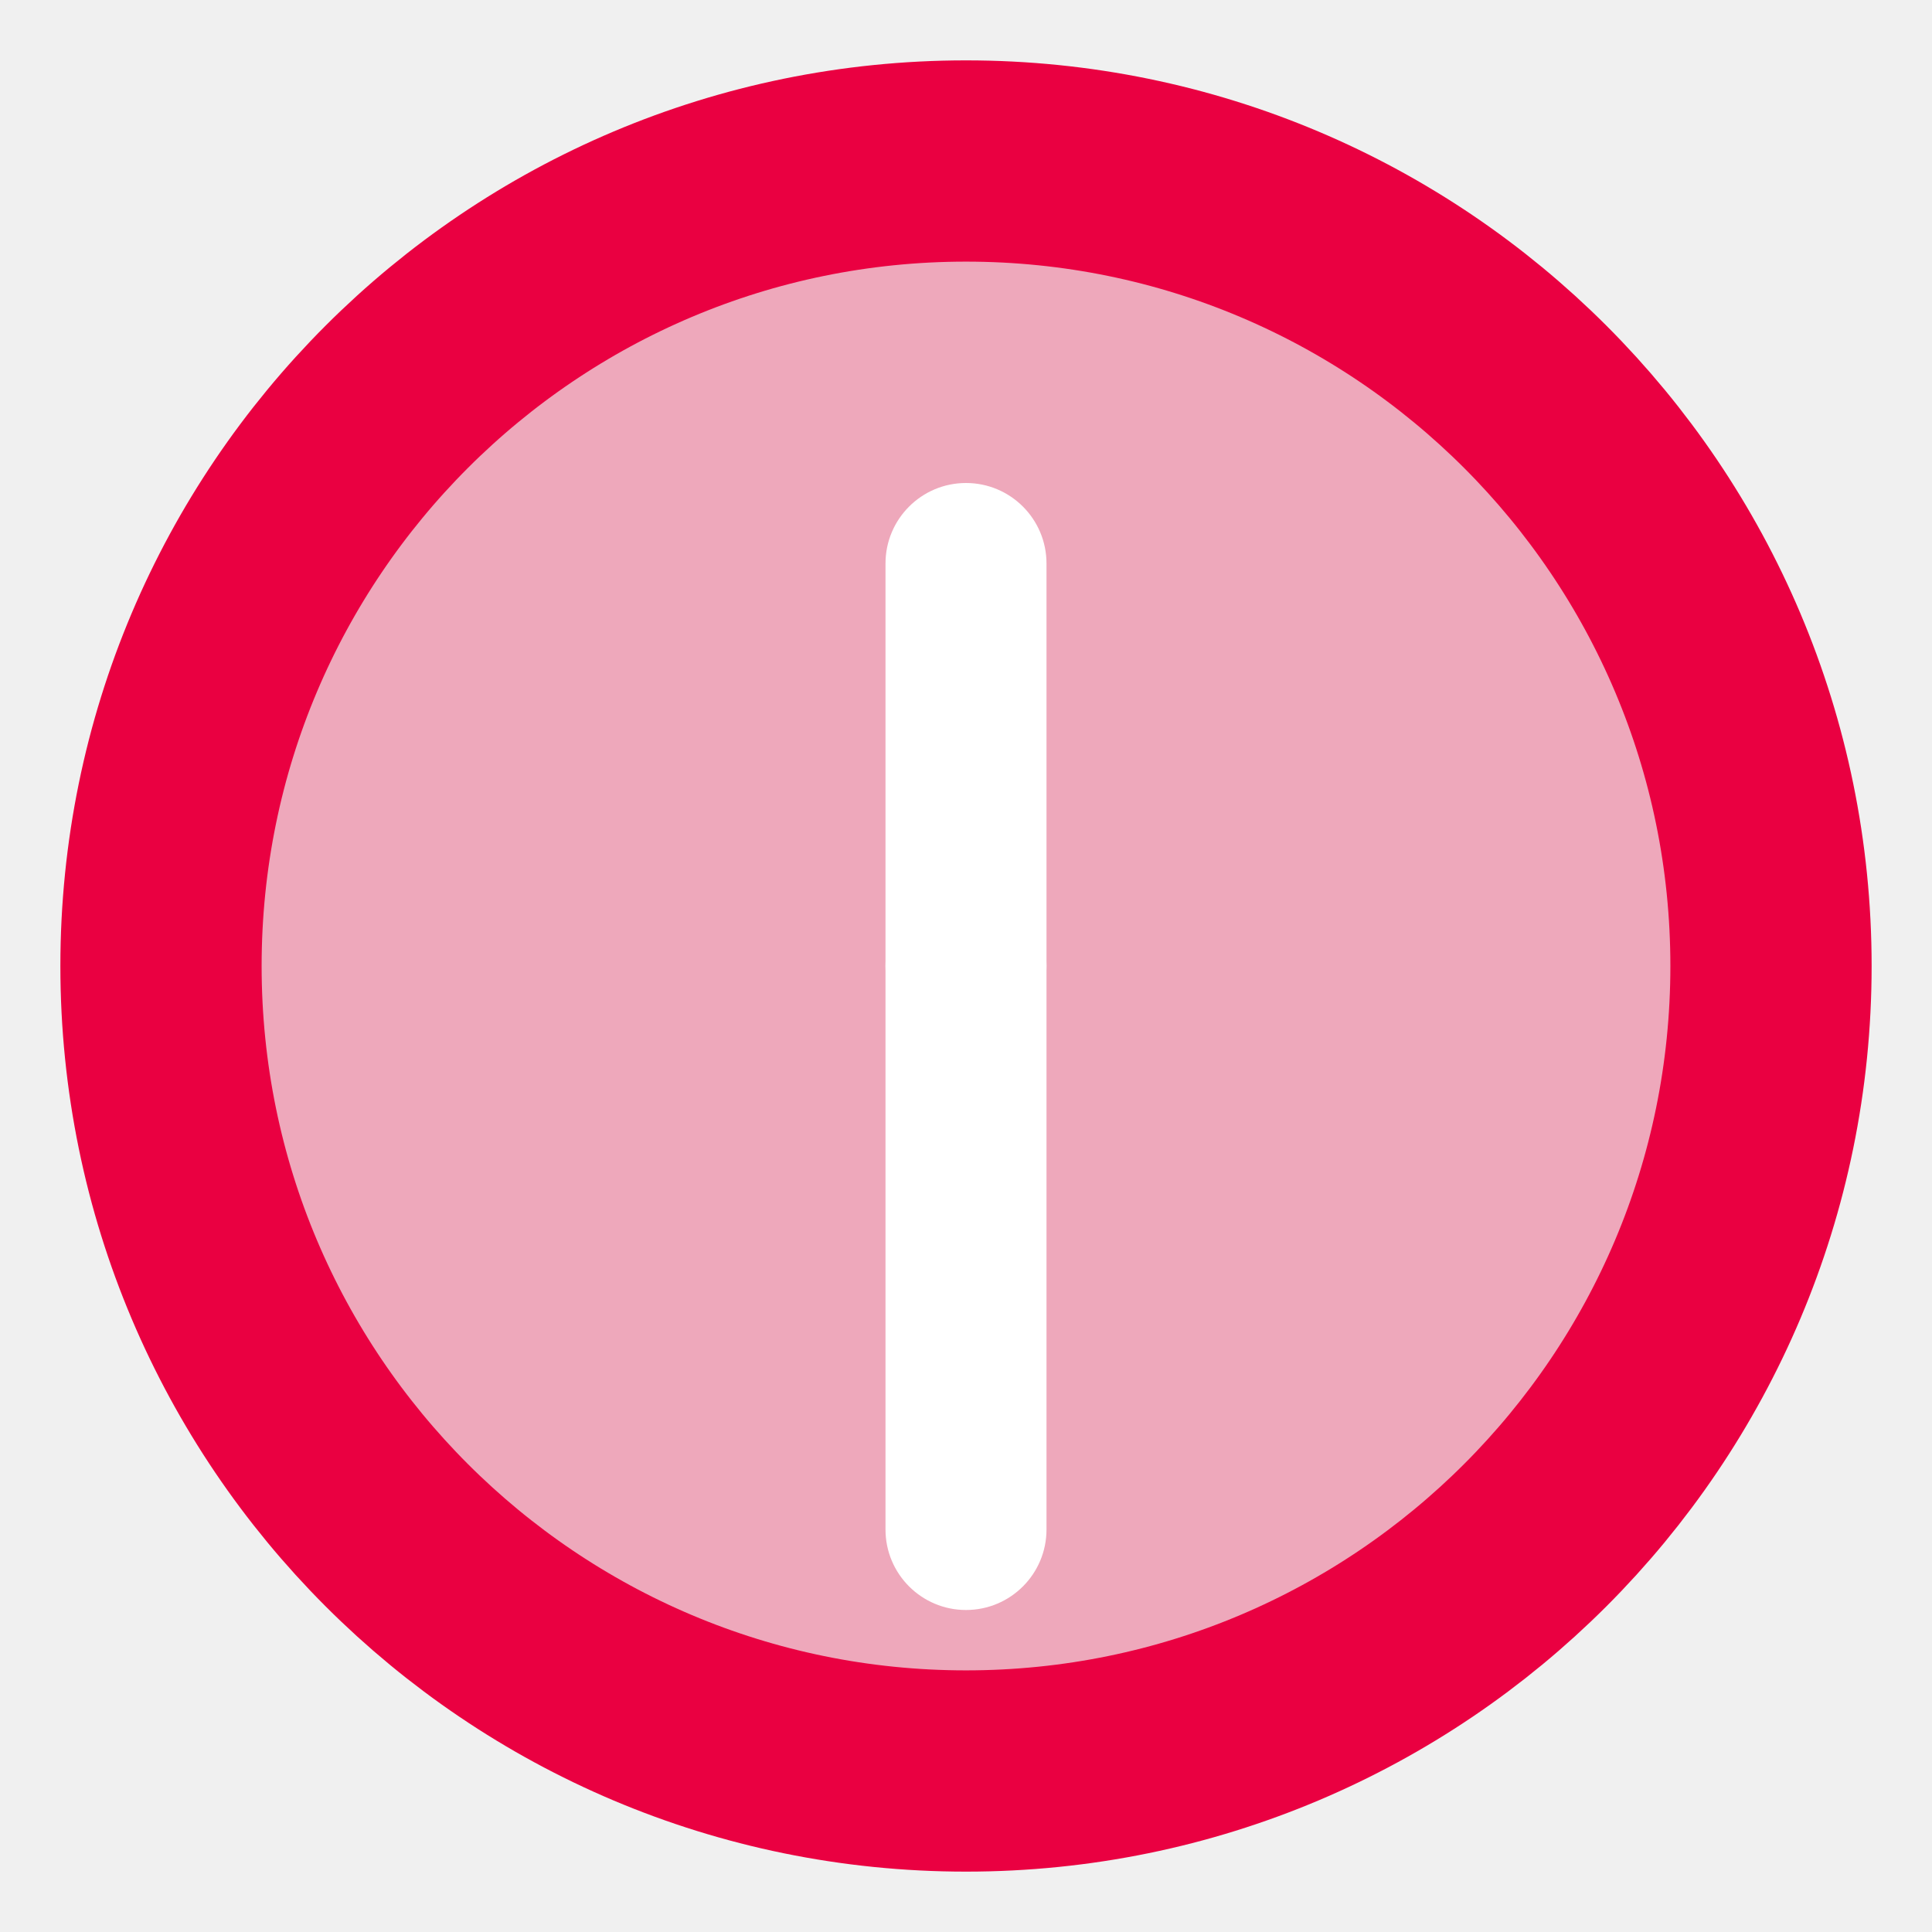
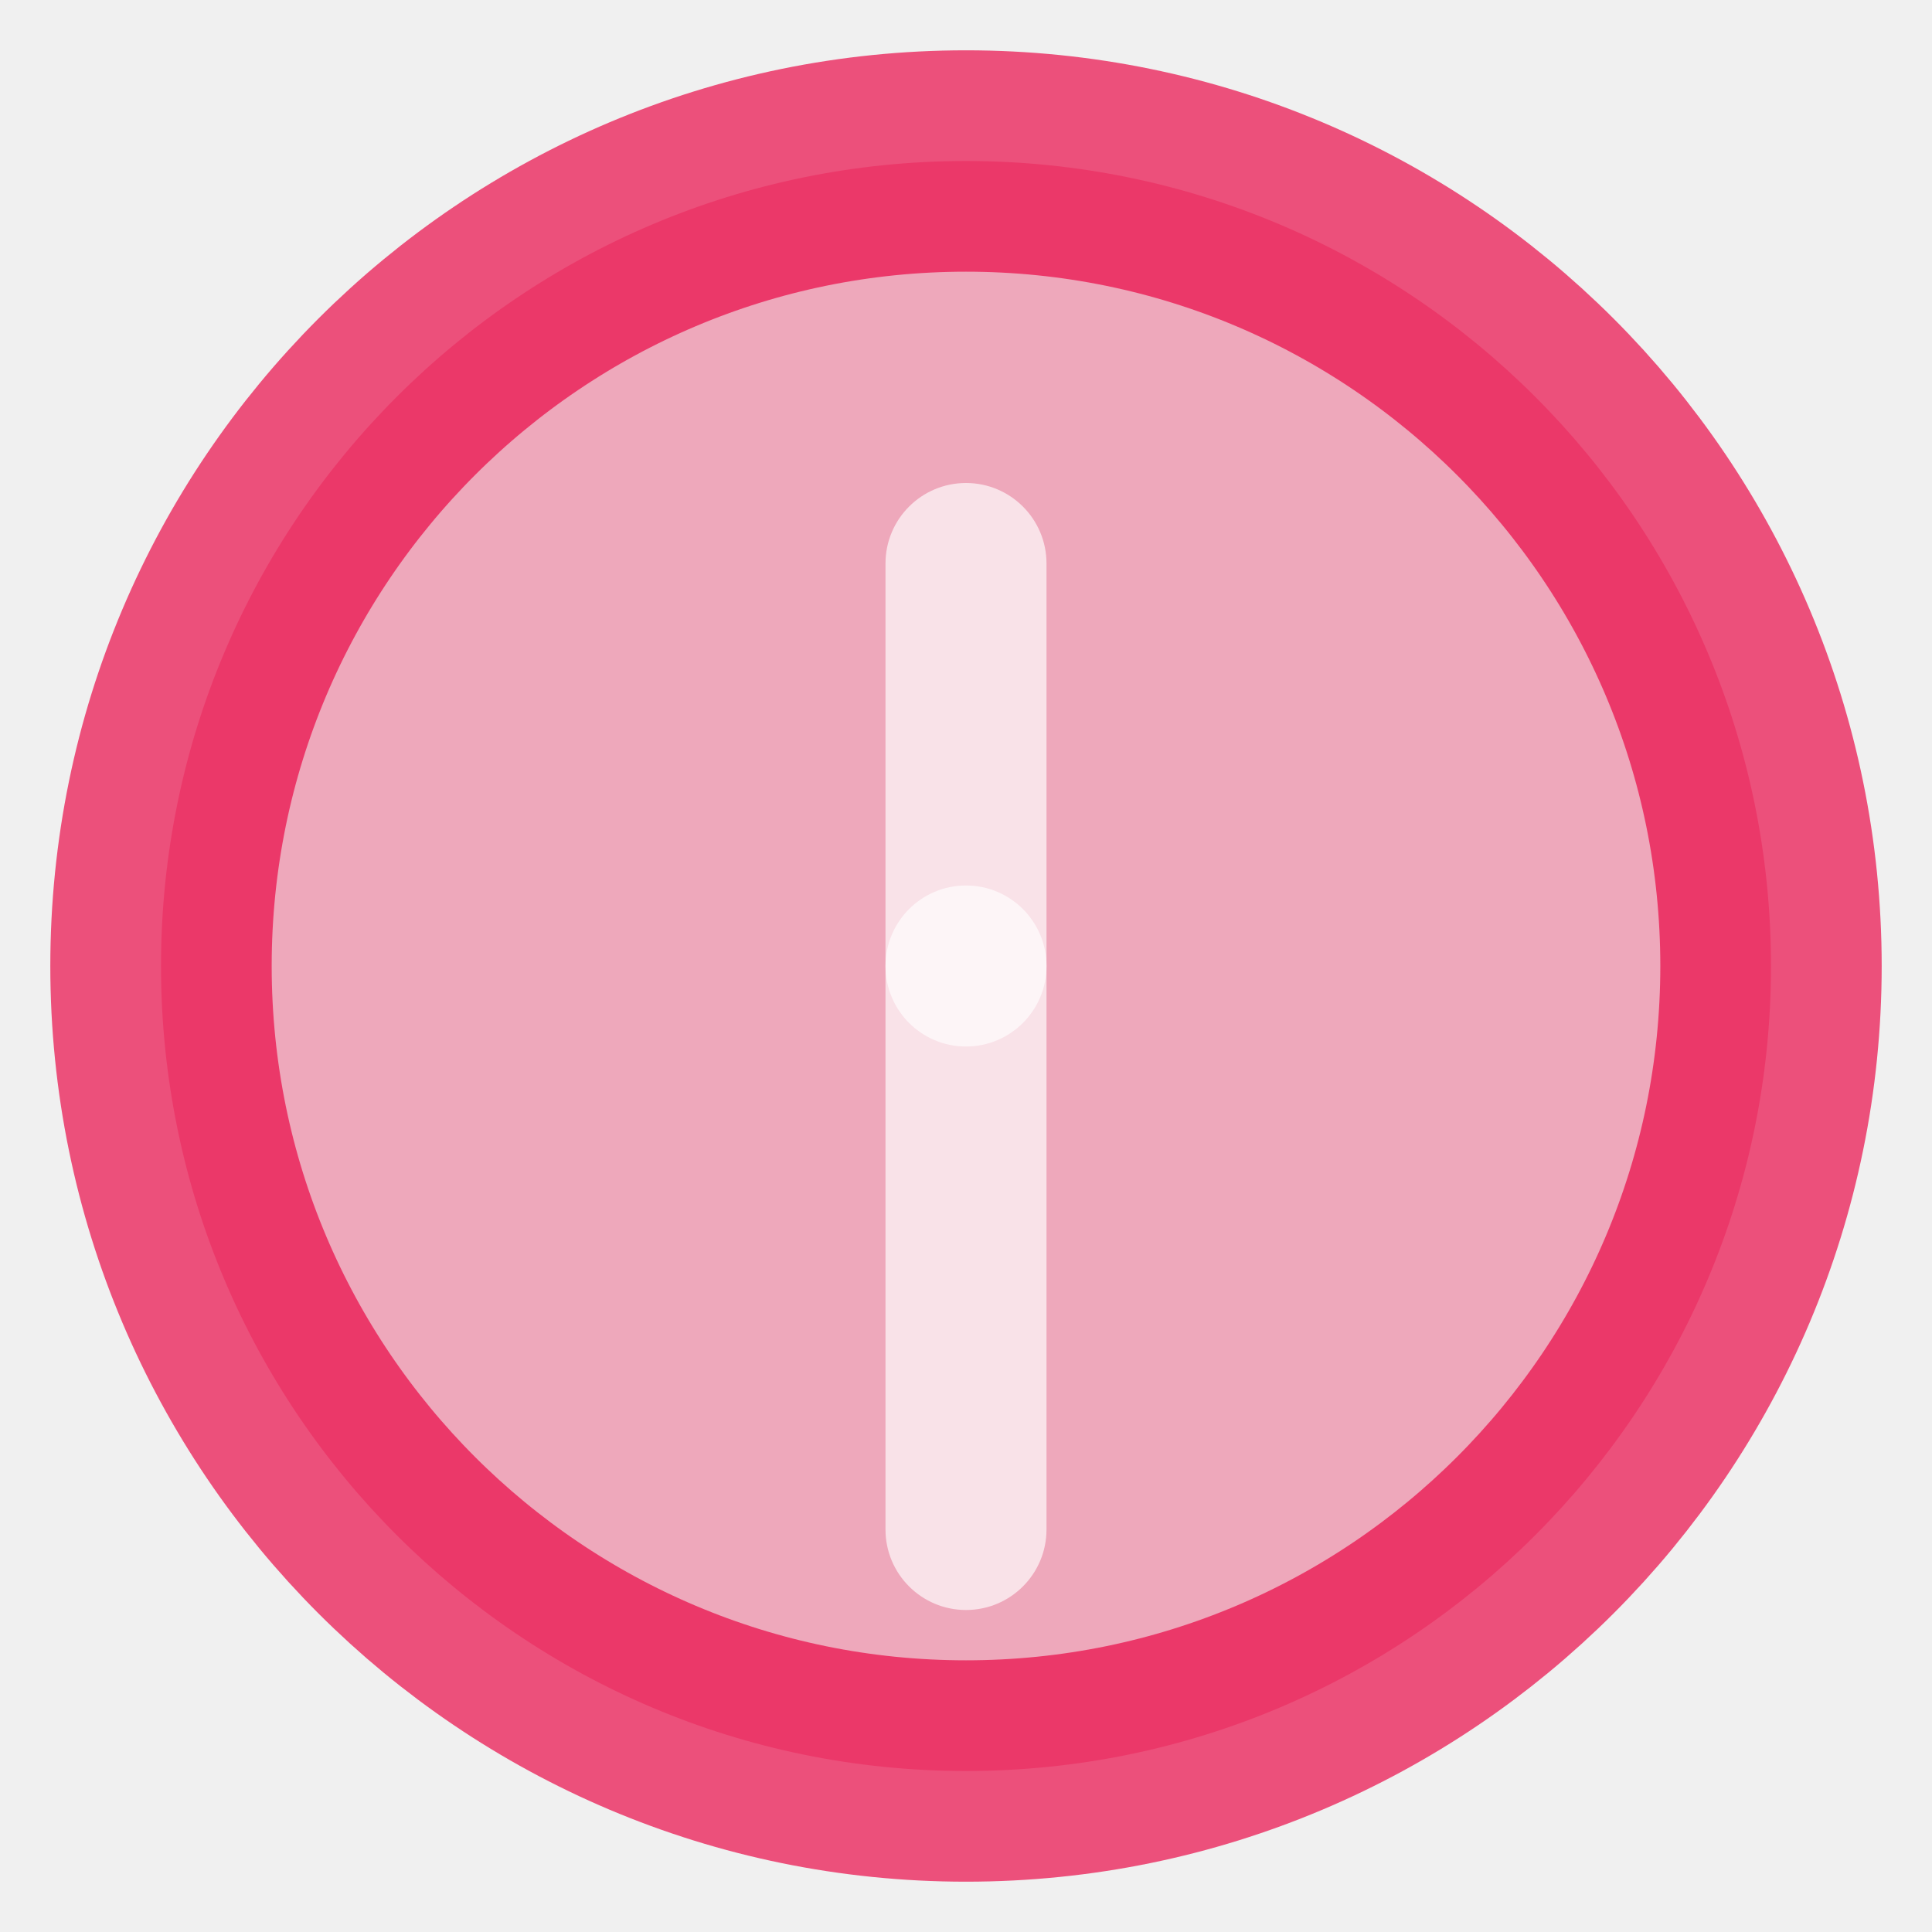
<svg xmlns="http://www.w3.org/2000/svg" width="100%" height="100%" viewBox="0 0 24 24">
  <g id="circle">
-     <path d="M12 22c5.523 0 10-4.477 10-10S17.523 2 12 2 2 6.477 2 12s4.477 10 10 10z" stroke="#ea0041" stroke-width="2.5" fill="#ea0041" fill-opacity=".3" />
+     <path d="M12 22c5.523 0 10-4.477 10-10S17.523 2 12 2 2 6.477 2 12s4.477 10 10 10z" stroke="#ea0041aa" stroke-width="2.75" fill="#ea0041" fill-opacity=".3" />
  </g>
-   <rect width="2" height="7" x="11" y="6" fill="#FFFFFF" rx="1">
+   <rect width="2" height="7" x="11" y="6" fill="#FFFFFFaa" rx="1">
    <animateTransform attributeName="transform" dur="12s" repeatCount="indefinite" type="rotate" values="0 12 12;360 12 12" />
  </rect>
-   <rect width="2" height="9" x="11" y="11" fill="#FFFFFF" rx="1">
+   <rect width="2" height="9" x="11" y="11" fill="#FFFFFFAa" rx="1">
    <animateTransform attributeName="transform" dur="0.75s" repeatCount="indefinite" type="rotate" values="0 12 12;360 12 12" />
  </rect>
</svg>
